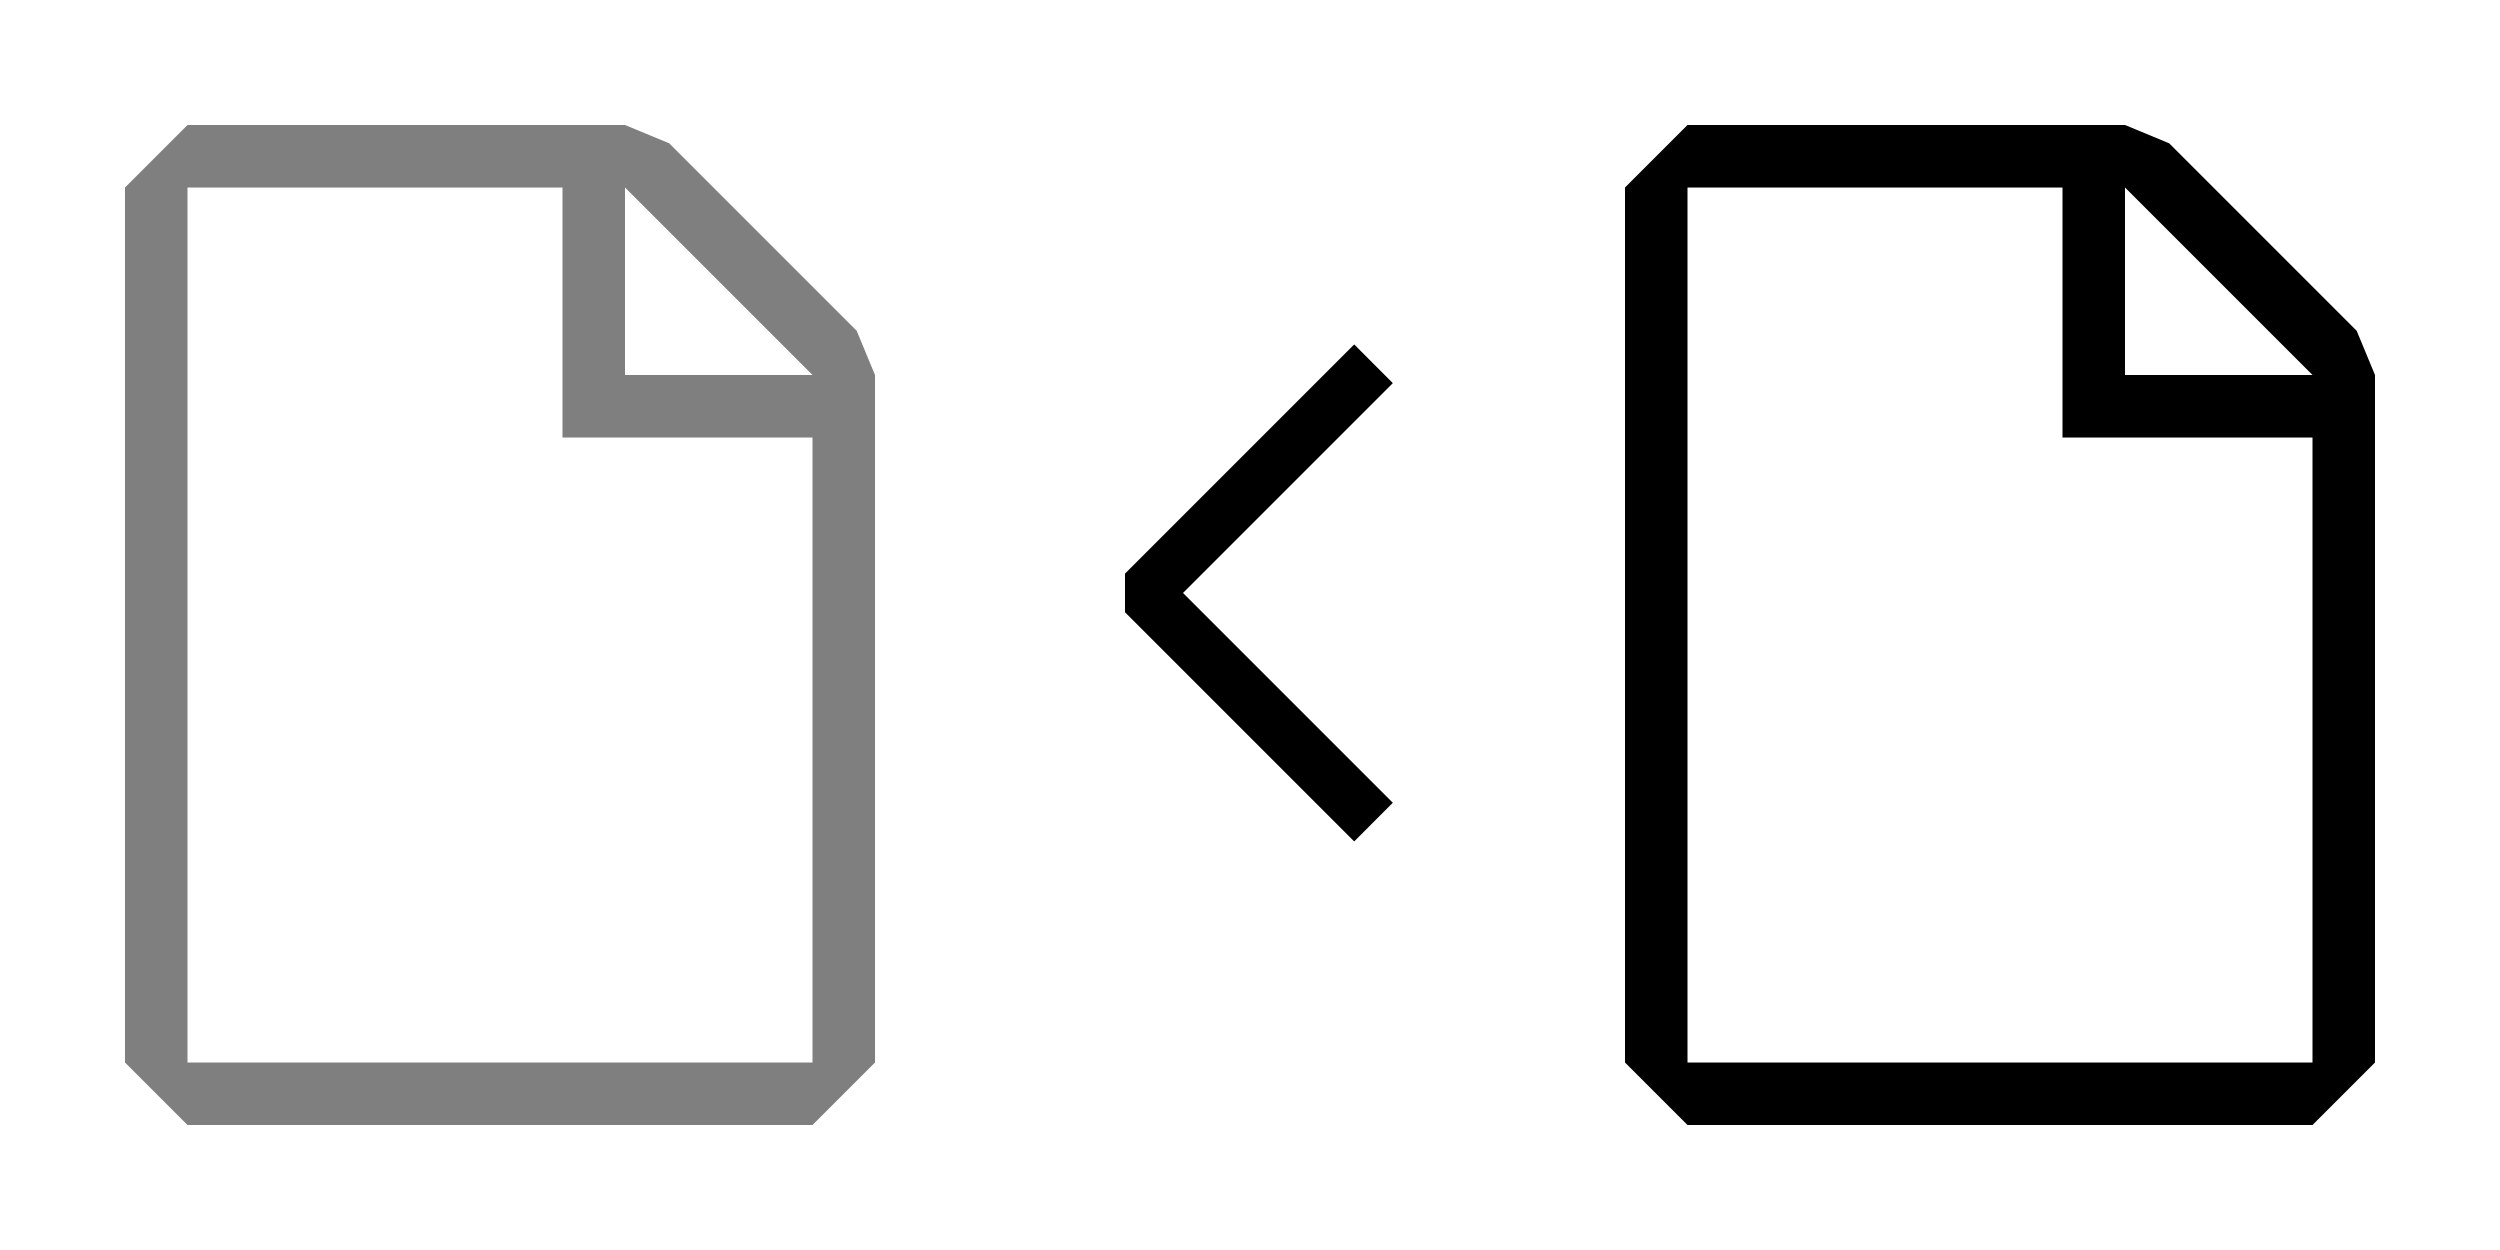
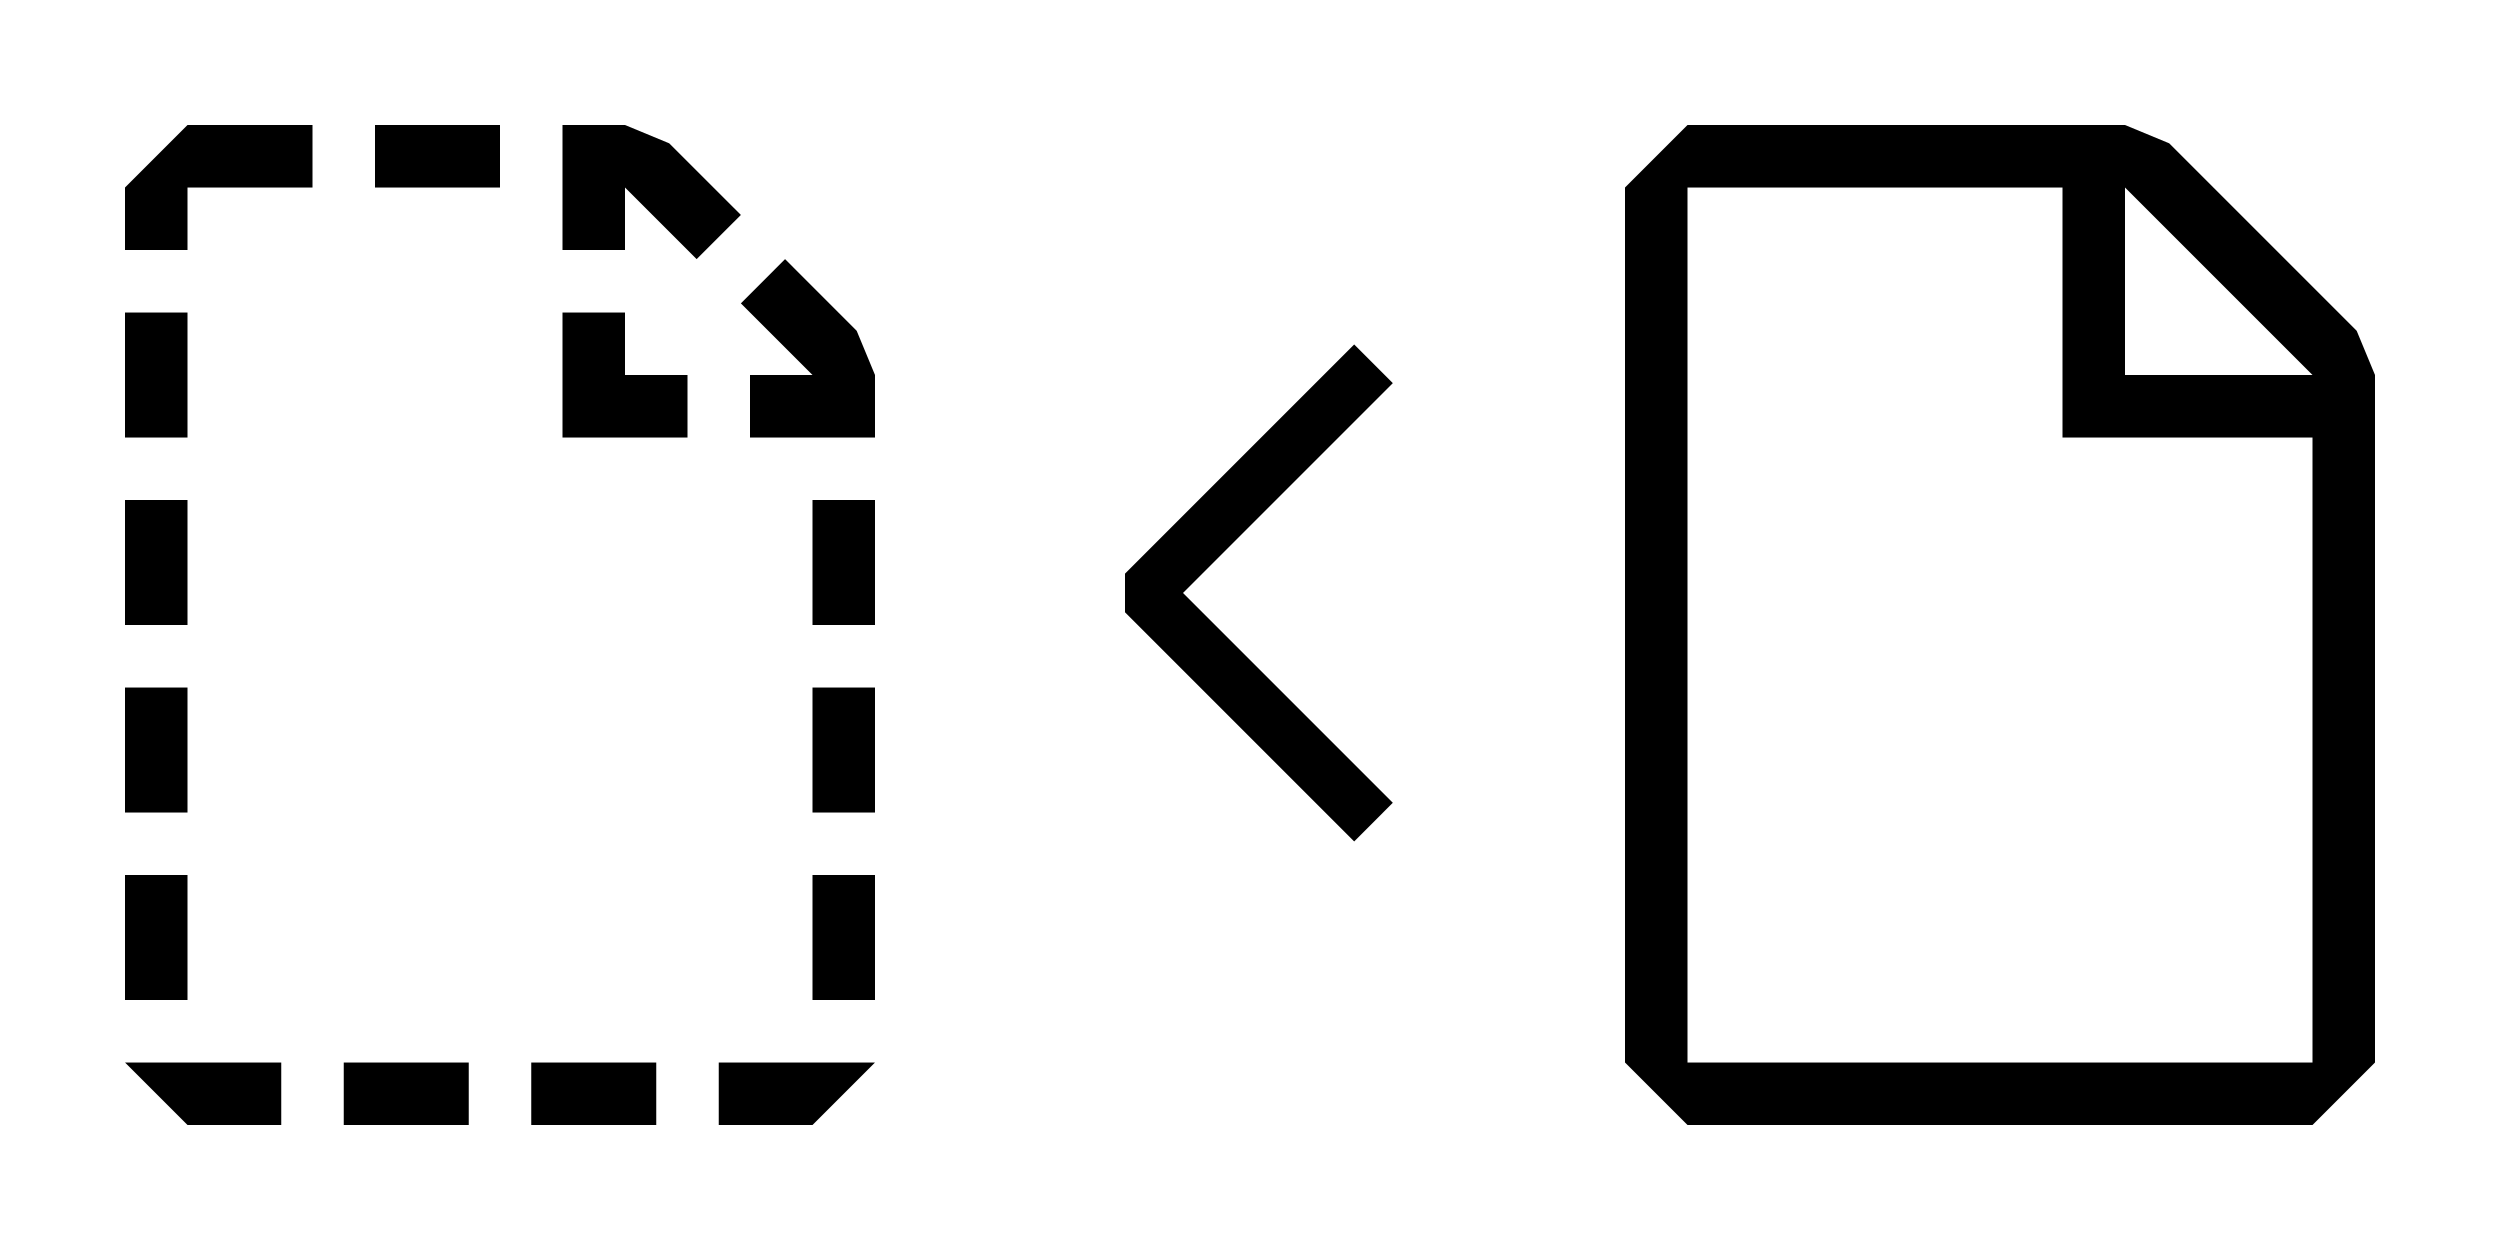
<svg xmlns="http://www.w3.org/2000/svg" width="40px" height="20px" viewBox="0 0 40 20" version="1.1" xml:space="preserve" style="fill-rule:evenodd;clip-rule:evenodd;stroke-linejoin:round;stroke-miterlimit:2;">
-   <path d="M27,2l-1,1l0,14l1,1l10,0l1,-1l0,-11l-0.293,-0.707l-3,-3l-0.707,-0.293l-7,0Zm0,15l0,-14l6,0l0,4l4,0l0,10l-10,0Zm10,-11l-3,-3l0,3l3,0Z" />
-   <path d="M18.928,9.487l3.357,3.357l-0.618,0.619l-3.667,-3.667l0,-0.618l3.667,-3.667l0.618,0.619l-3.357,3.357Z" />
-   <path d="M3,2l-1,1l0,14l1,1l10,0l1,-1l0,-11l-0.293,-0.707l-3,-3l-0.707,-0.293l-7,0Zm0,15l0,-14l6,0l0,4l4,0l0,10l-10,0Zm10,-11l-3,-3l0,3l3,0Z" style="fill-opacity:0.5;" />
+   <g transform="matrix(1,0,0,1,23,1)">
+     <path d="M4,1L3,2L3,16L4,17L14,17L15,16L15,5L14.707,4.293L11.707,1.293L11,1L4,1ZM4,16L4,2L10,2L10,6L14,6L14,16L4,16ZM14,5L11,2L11,5L14,5Z" />
+   </g>
+   <g transform="matrix(-1,0,0,1,29,1.48737)">
+     <path d="M10.072,8L6.715,11.357L7.333,11.976L11,8.309L11,7.691L7.333,4.024L6.715,4.643L10.072,8Z" />
+   </g>
+   <path d="M4.5,17L4.5,18L3,18L2,17L4.5,17ZM7.5,18L5.5,18L5.5,17L7.5,17L7.5,18ZM10.5,18L8.5,18L8.5,17L10.5,17L10.5,18ZM13,18L11.5,18L11.5,17L14,17L13,18ZM13,16L13,14L14,14L14,16L13,16ZM3,14L3,16L2,16L2,14L3,14ZM13,13L13,11L14,11L14,13L13,13ZM3,11L3,13L2,13L2,11L3,11ZM13,10L13,8L14,8L14,10L13,10ZM3,8L3,10L2,10L2,8L3,8ZM9,7L9,5L10,5L10,6L11,6L11,7L9,7ZM3,5L3,7L2,7L2,5L3,5ZM9,2L10,2L10.707,2.293L11.854,3.439L11.146,4.146L10,3L10,4L9,4L9,2ZM5,2L5,3L3,3L3,4L2,4L2,3L3,2L5,2ZM8,3L6,3L6,2L8,2L8,3ZM11.854,4.854L12.561,4.146L13.707,5.293L14,6L14,7L12,7L12,6L13,6L11.854,4.854Z" />
</svg>
